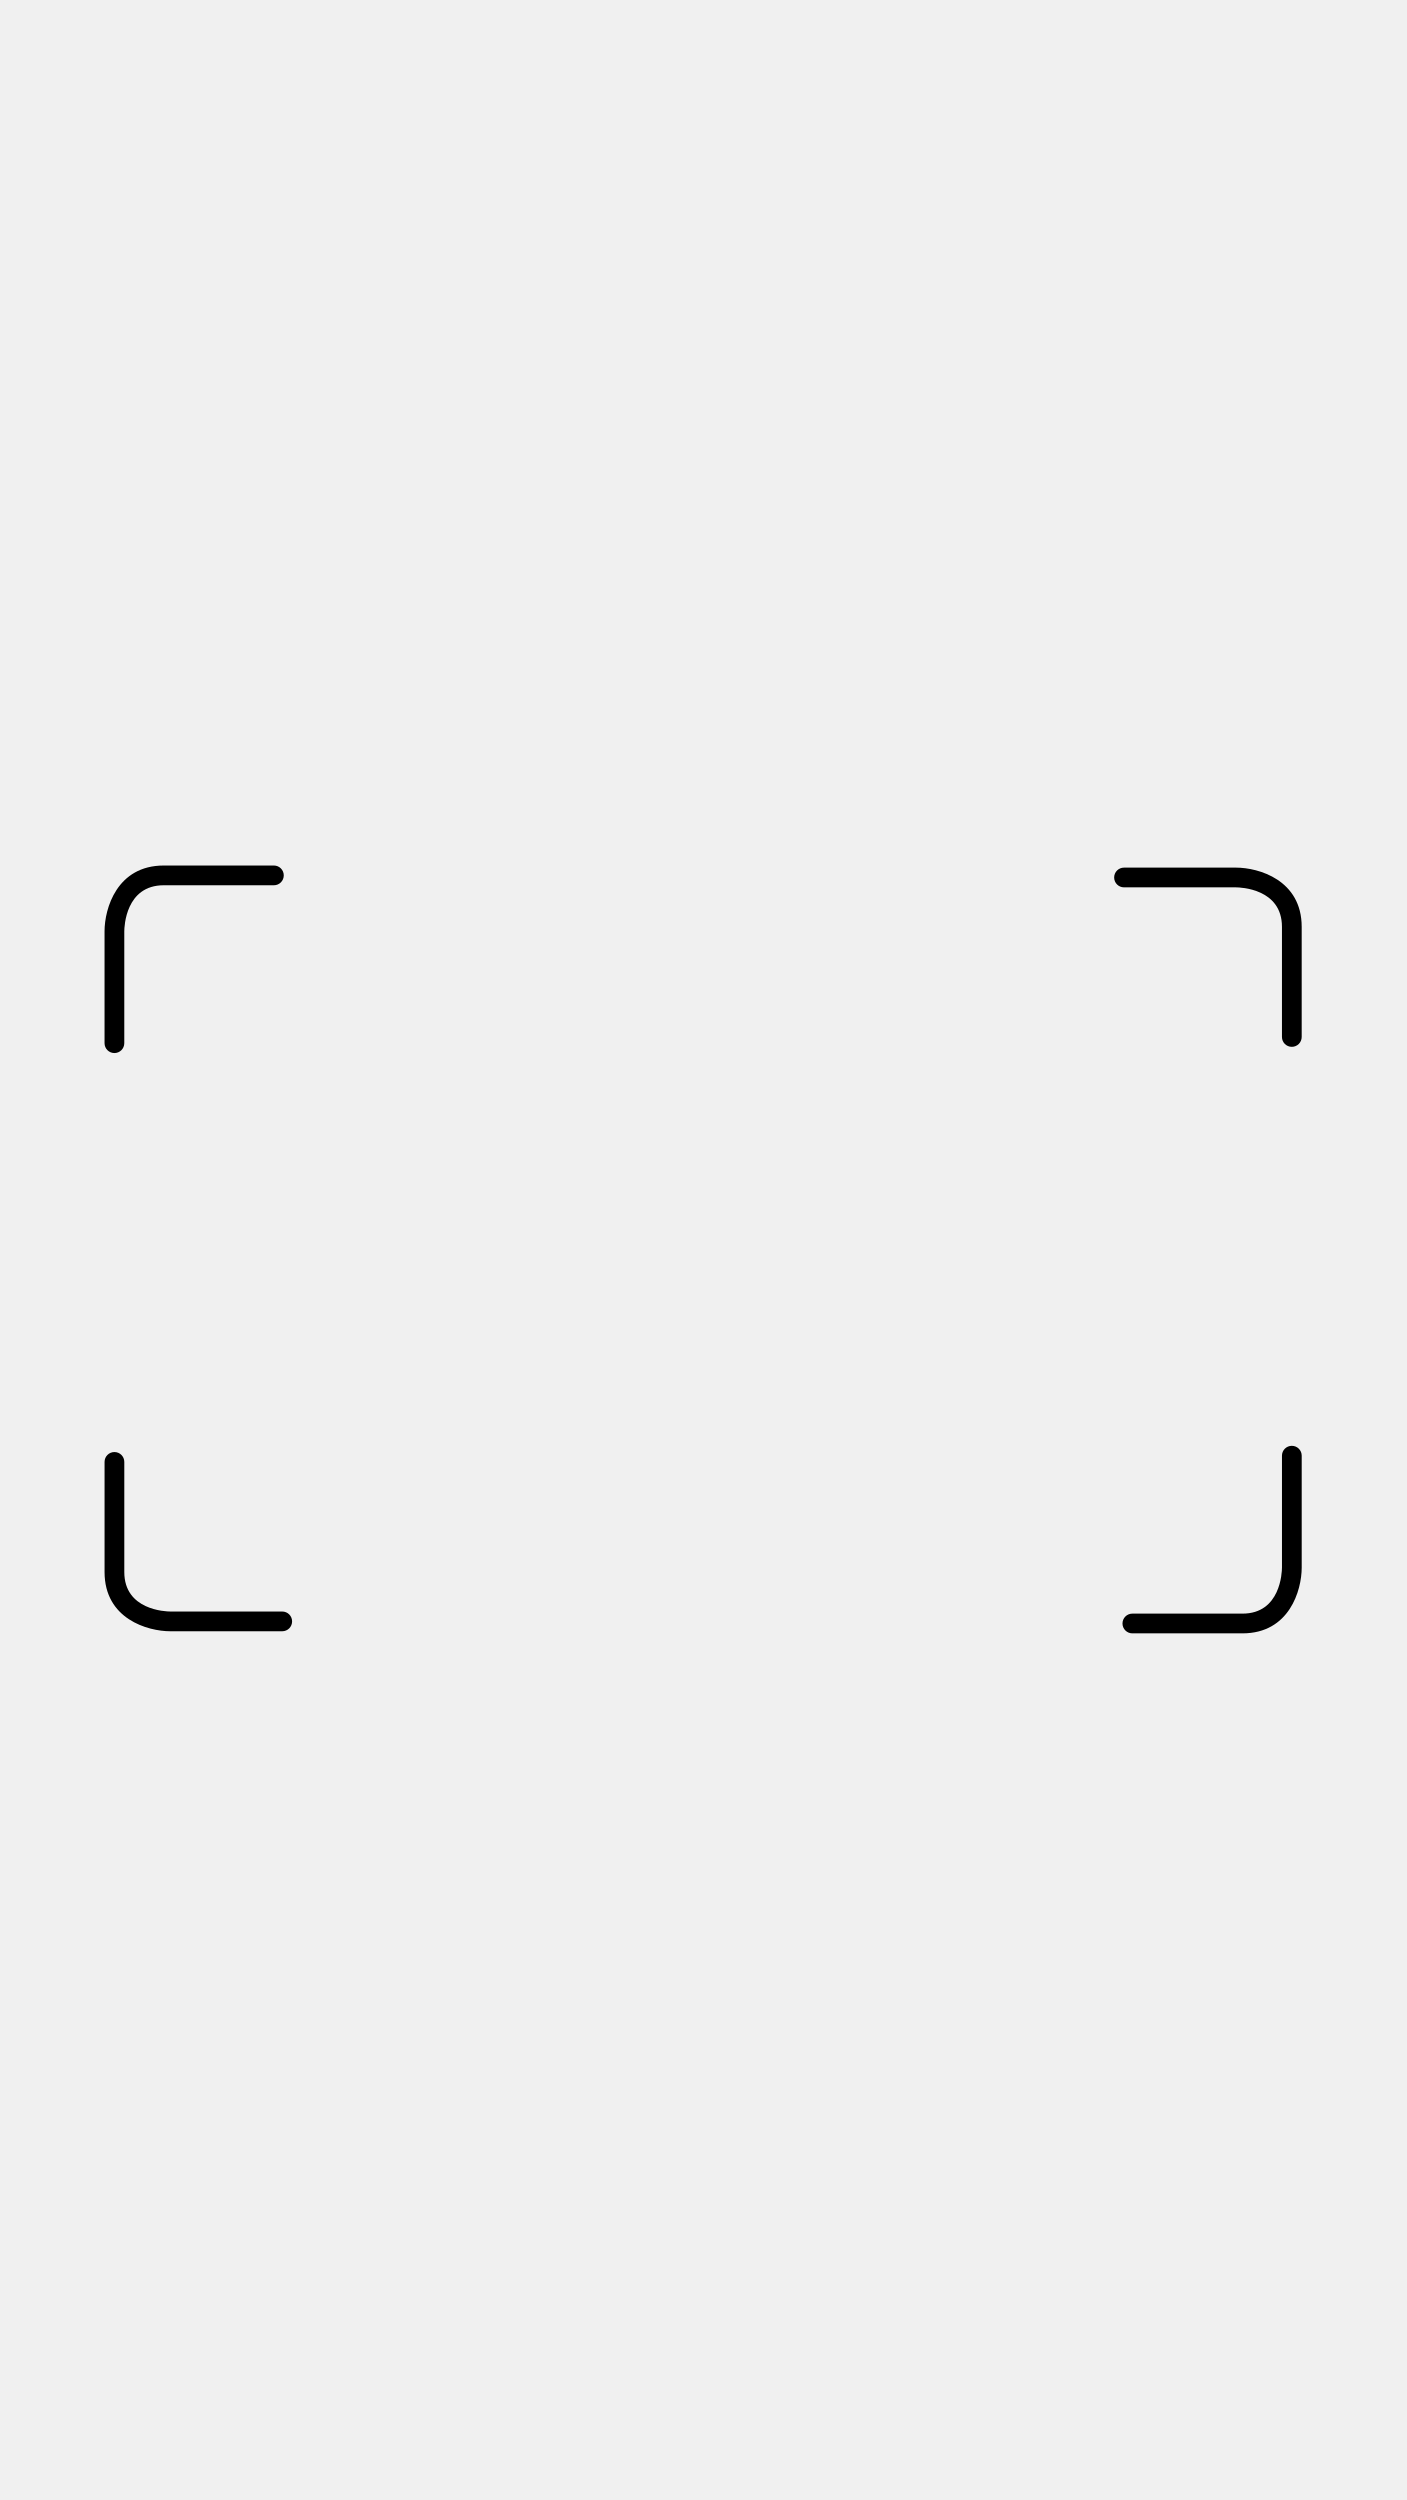
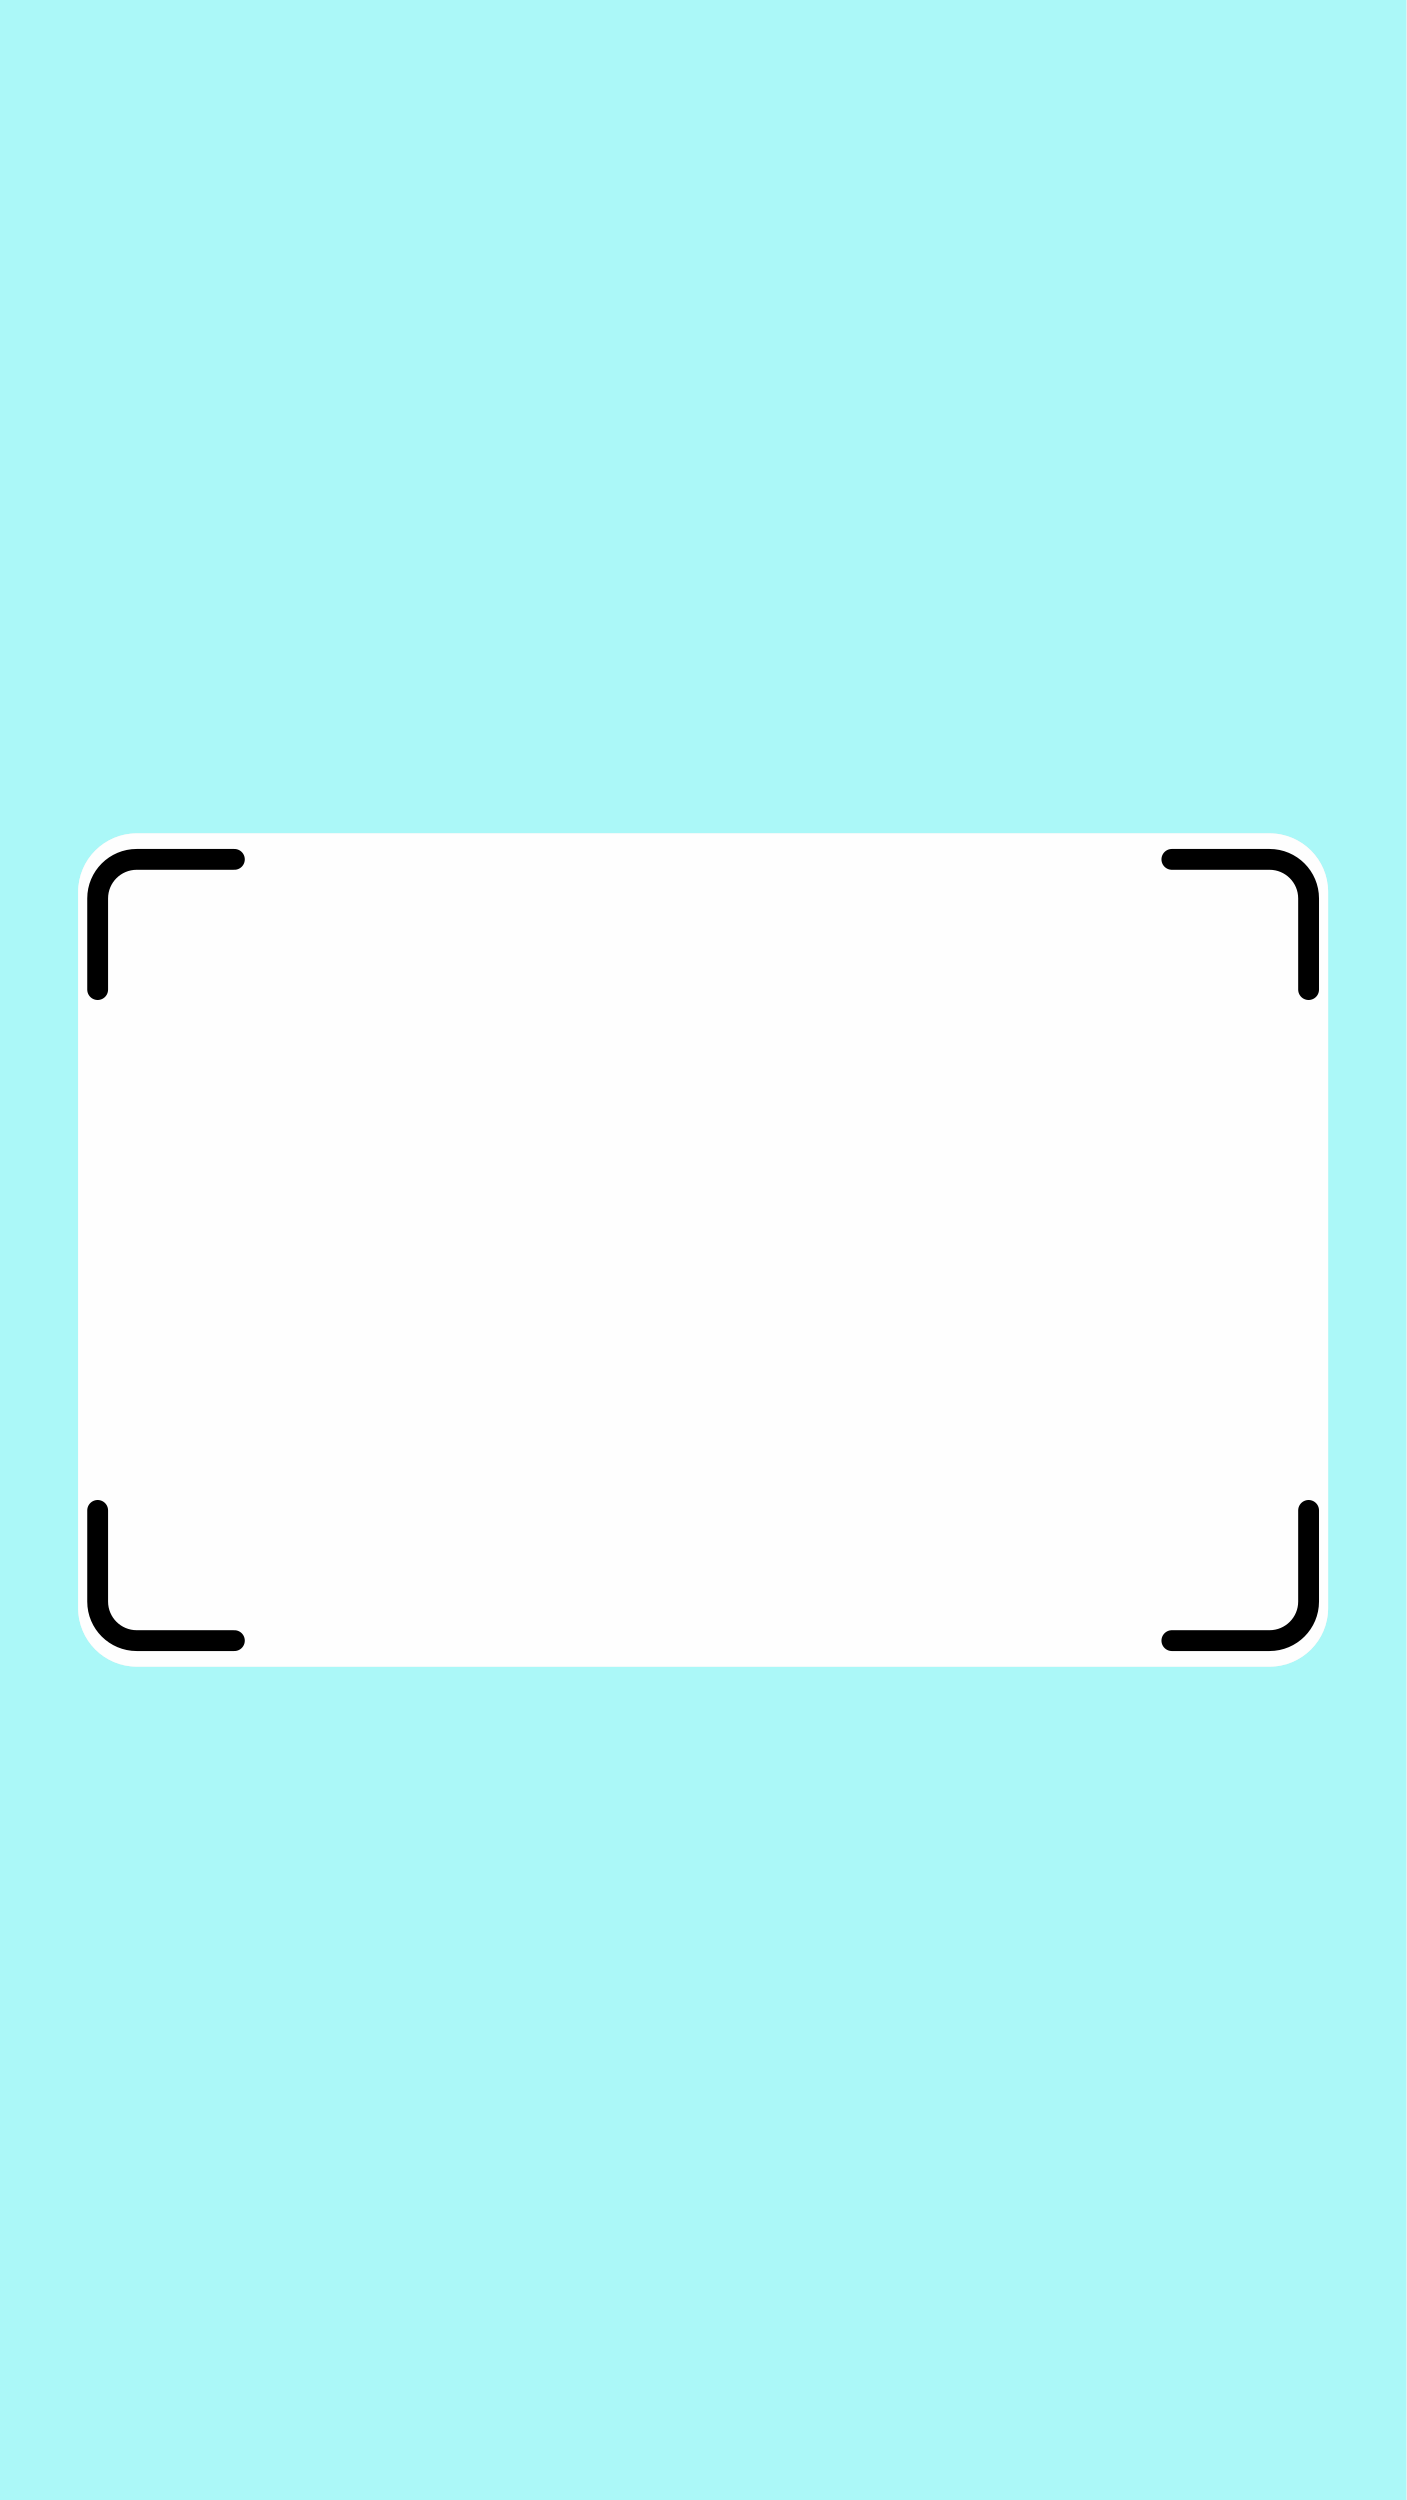
- <svg xmlns="http://www.w3.org/2000/svg" id="Layer_2" data-name="Layer 2" viewBox="0 0 1080 1920">
+ <svg xmlns="http://www.w3.org/2000/svg" viewBox="0 0 1080 1920">
  <defs>
    <style>
- 
-       .cls-2 {
-         fill: #80000000;
+       .overlay {
+         fill: #66FFFFFF;
        opacity: .50;
+         fill-rule: evenodd;
+       }
+       .scanArea {
+         fill: #FFFFFF;
+         opacity: .90;
+       }
+       .corner {
+         fill: none;
+         stroke: #000000;
+         stroke-width: 16;
+         stroke-linecap: round;
+         stroke-linejoin: round;
      }
    </style>
  </defs>
-   <g data-name="Layer 1">
-     <g>
-       <path class="cls-2" d="M0,0v1920h1080V0H0ZM1000,1212.91c0,24.9-20.19,45.09-45.09,45.09H125.09c-24.9,0-45.09-20.19-45.09-45.09v-505.82c0-24.9,20.19-45.09,45.09-45.09h829.82c24.9,0,45.09,20.19,45.09,45.09v505.82Z" />
-       <g>
-         <g>
-           <path id="Layer_1-1" d="M87.87,808.75c-4.19,0-7.58-3.39-7.58-7.58v-85.93c0-17.47,9.51-50.52,45.48-50.52h84.58c4.19,0,7.58,3.39,7.58,7.58s-3.39,7.58-7.58,7.58h-84.58c-29.26,0-30.3,31.76-30.32,35.38v85.91c0,4.19-3.39,7.58-7.58,7.58Z" />
-           <path id="Layer_1-2" d="M855.67,673.91c0-4.19,3.39-7.58,7.58-7.58h85.93c17.47,0,50.52,9.51,50.52,45.48v84.58c0,4.19-3.39,7.58-7.58,7.58s-7.58-3.39-7.58-7.58v-84.58c0-29.26-31.76-30.3-35.38-30.32h-85.91c-4.19,0-7.58-3.39-7.58-7.58Z" />
-         </g>
-         <g>
-           <path id="Layer_1-3" d="M992.13,1110.39c4.19,0,7.58,3.39,7.58,7.58v85.93c0,17.47-9.51,50.52-45.48,50.52h-84.58c-4.19,0-7.58-3.39-7.58-7.58s3.39-7.58,7.58-7.58h84.58c29.26,0,30.3-31.76,30.32-35.38v-85.91c0-4.19,3.39-7.58,7.58-7.58Z" />
-           <path id="Layer_1-4" d="M224.33,1245.23c0,4.19-3.39,7.58-7.58,7.58h-85.93c-17.47,0-50.52-9.51-50.52-45.48v-84.58c0-4.19,3.39-7.58,7.58-7.58s7.58,3.39,7.58,7.58v84.58c0,29.26,31.76,30.3,35.38,30.32h85.91c4.19,0,7.58,3.39,7.58,7.58Z" />
-         </g>
-       </g>
-     </g>
-   </g>
+   <path class="overlay" d="M0 0H1080V1920H0Z            M60 685            a45 45 0 0 1 45 -45            h870            a45 45 0 0 1 45 45            v550            a45 45 0 0 1 -45 45            h-870            a45 45 0 0 1 -45 -45            z" />
+   <rect id="scanArea" class="scanArea" x="60" y="640" width="960" height="640" rx="45" ry="45" />
+   <path id="corner_1" class="corner" d="M180 660H105          a30 30 0 0 0 -30 30          V760" />
+   <path id="corner_2" class="corner" d="M900 660H975          a30 30 0 0 1 30 30          V760" />
+   <path id="corner_3" class="corner" d="M180 1260H105          a30 30 0 0 1 -30 -30          V1160" />
+   <path id="corner_4" class="corner" d="M900 1260H975          a30 30 0 0 0 30 -30          V1160" />
</svg>
